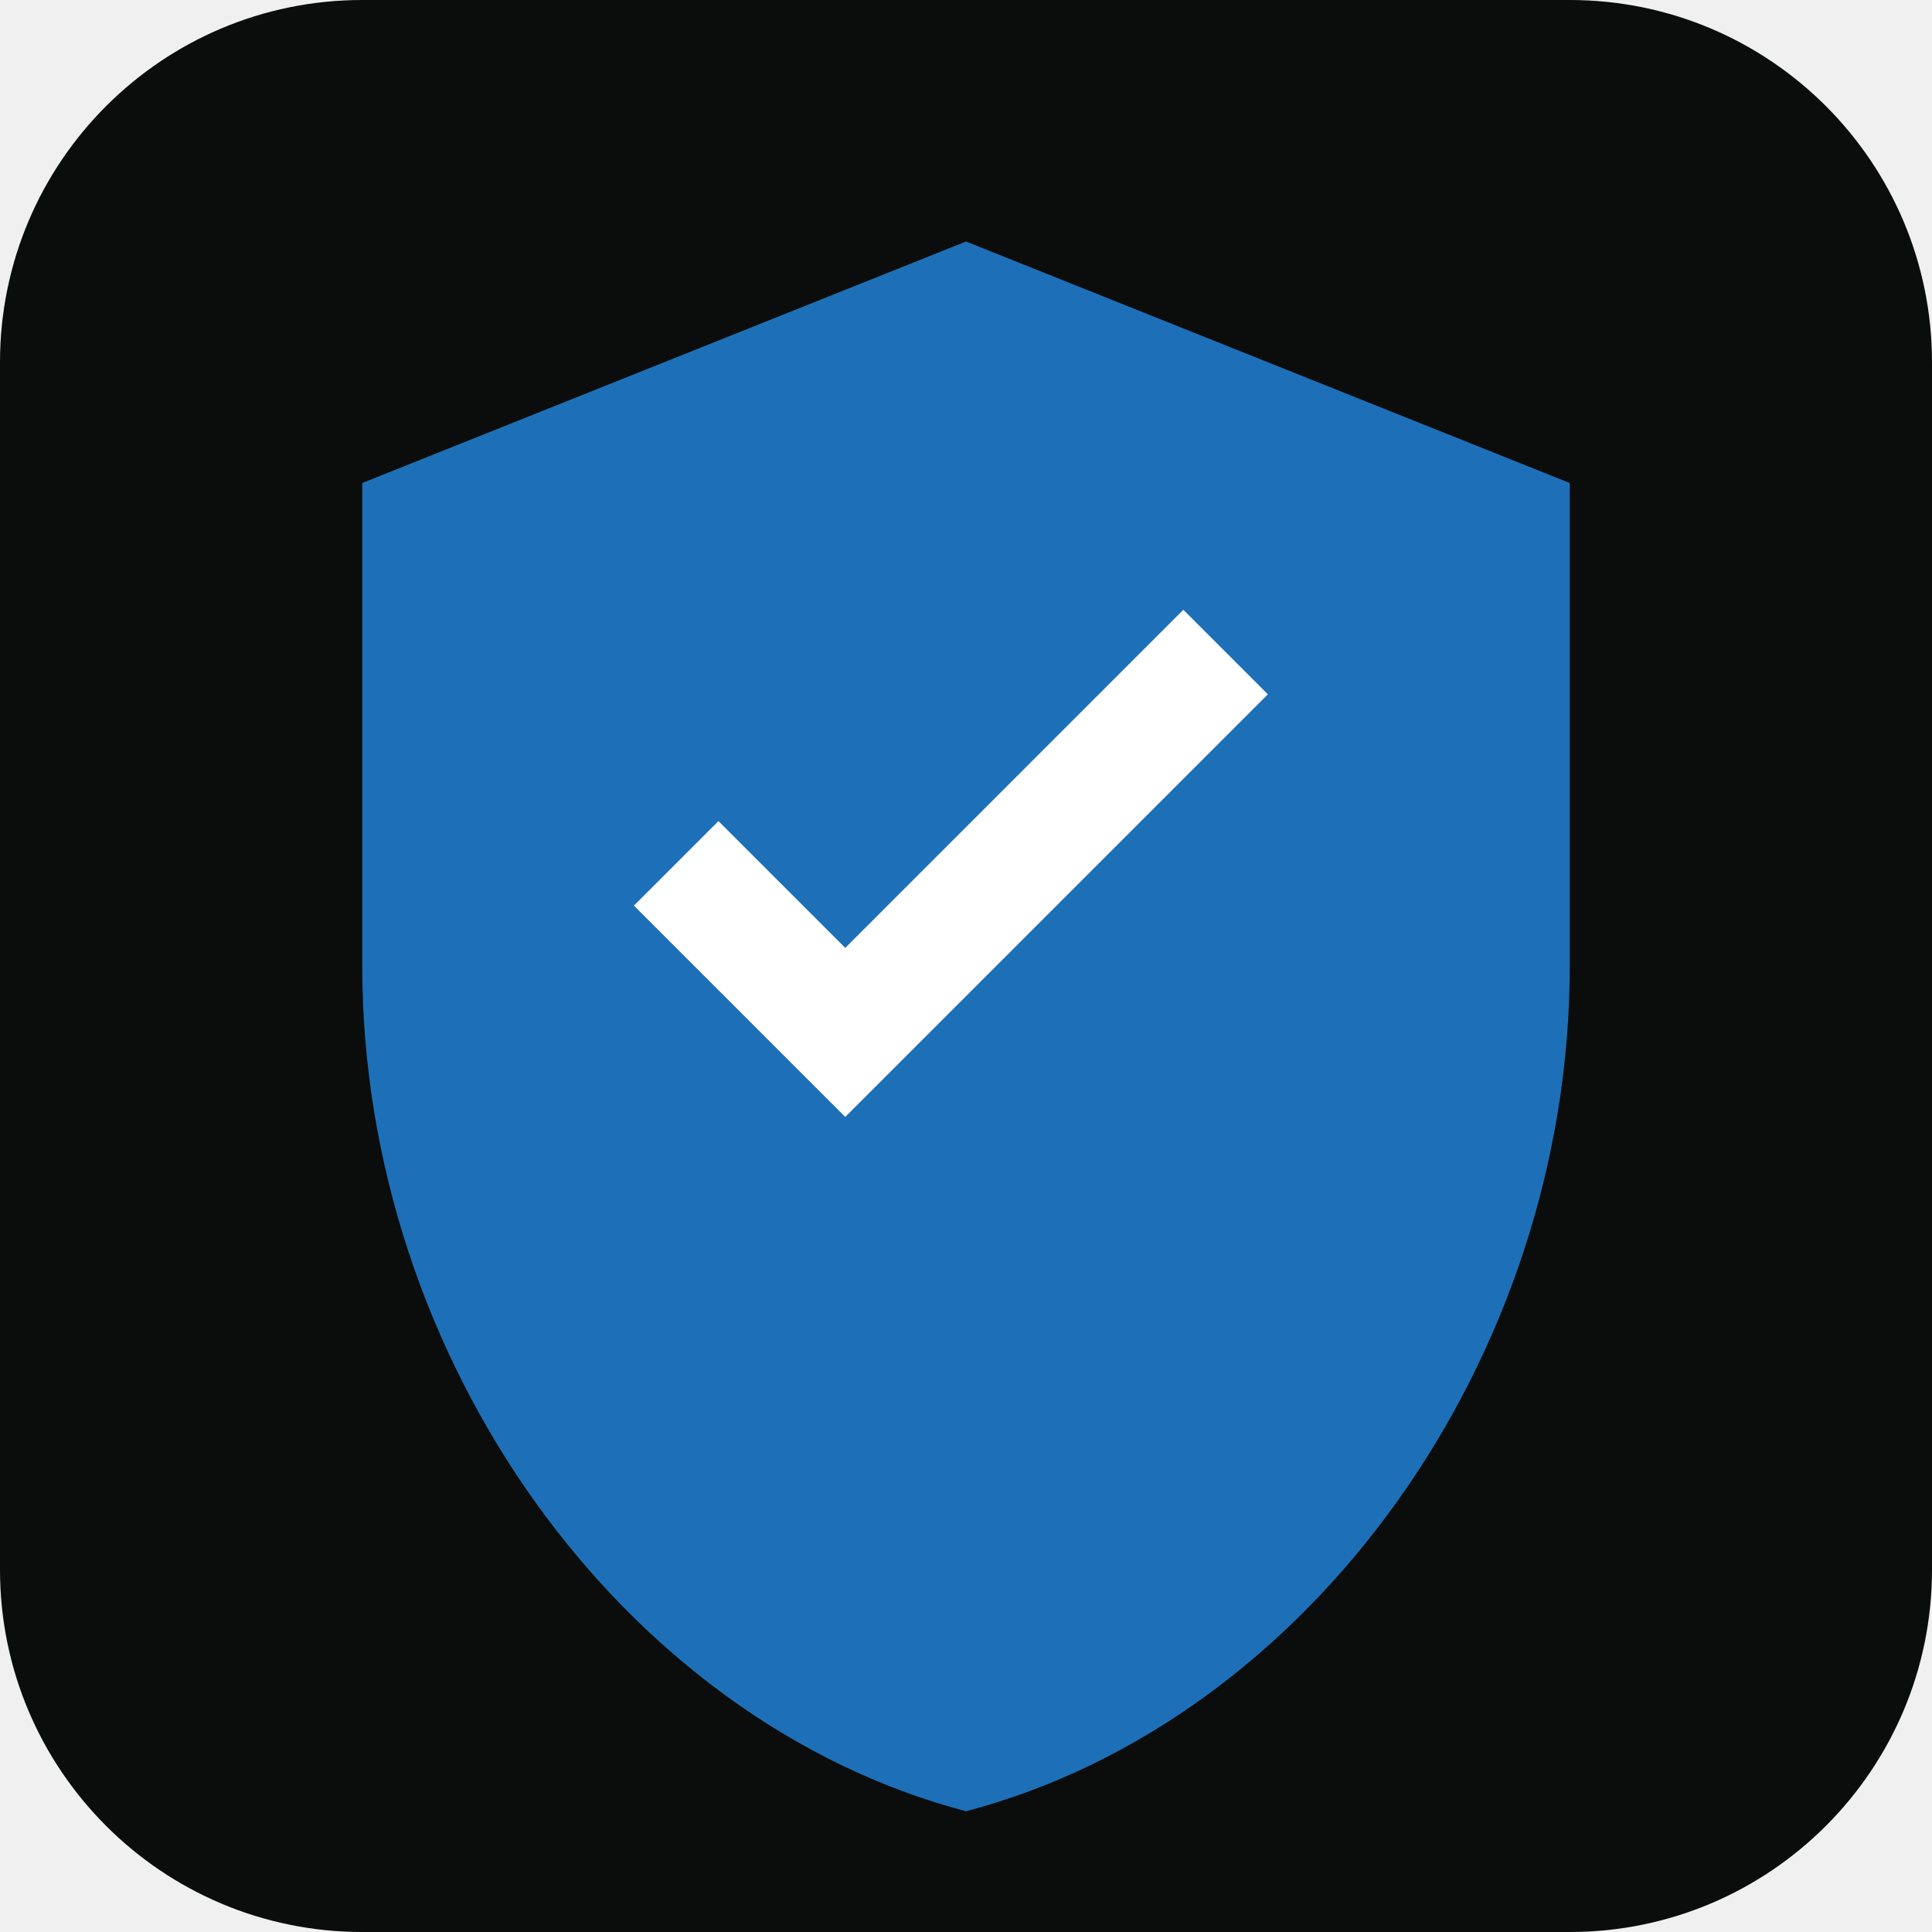
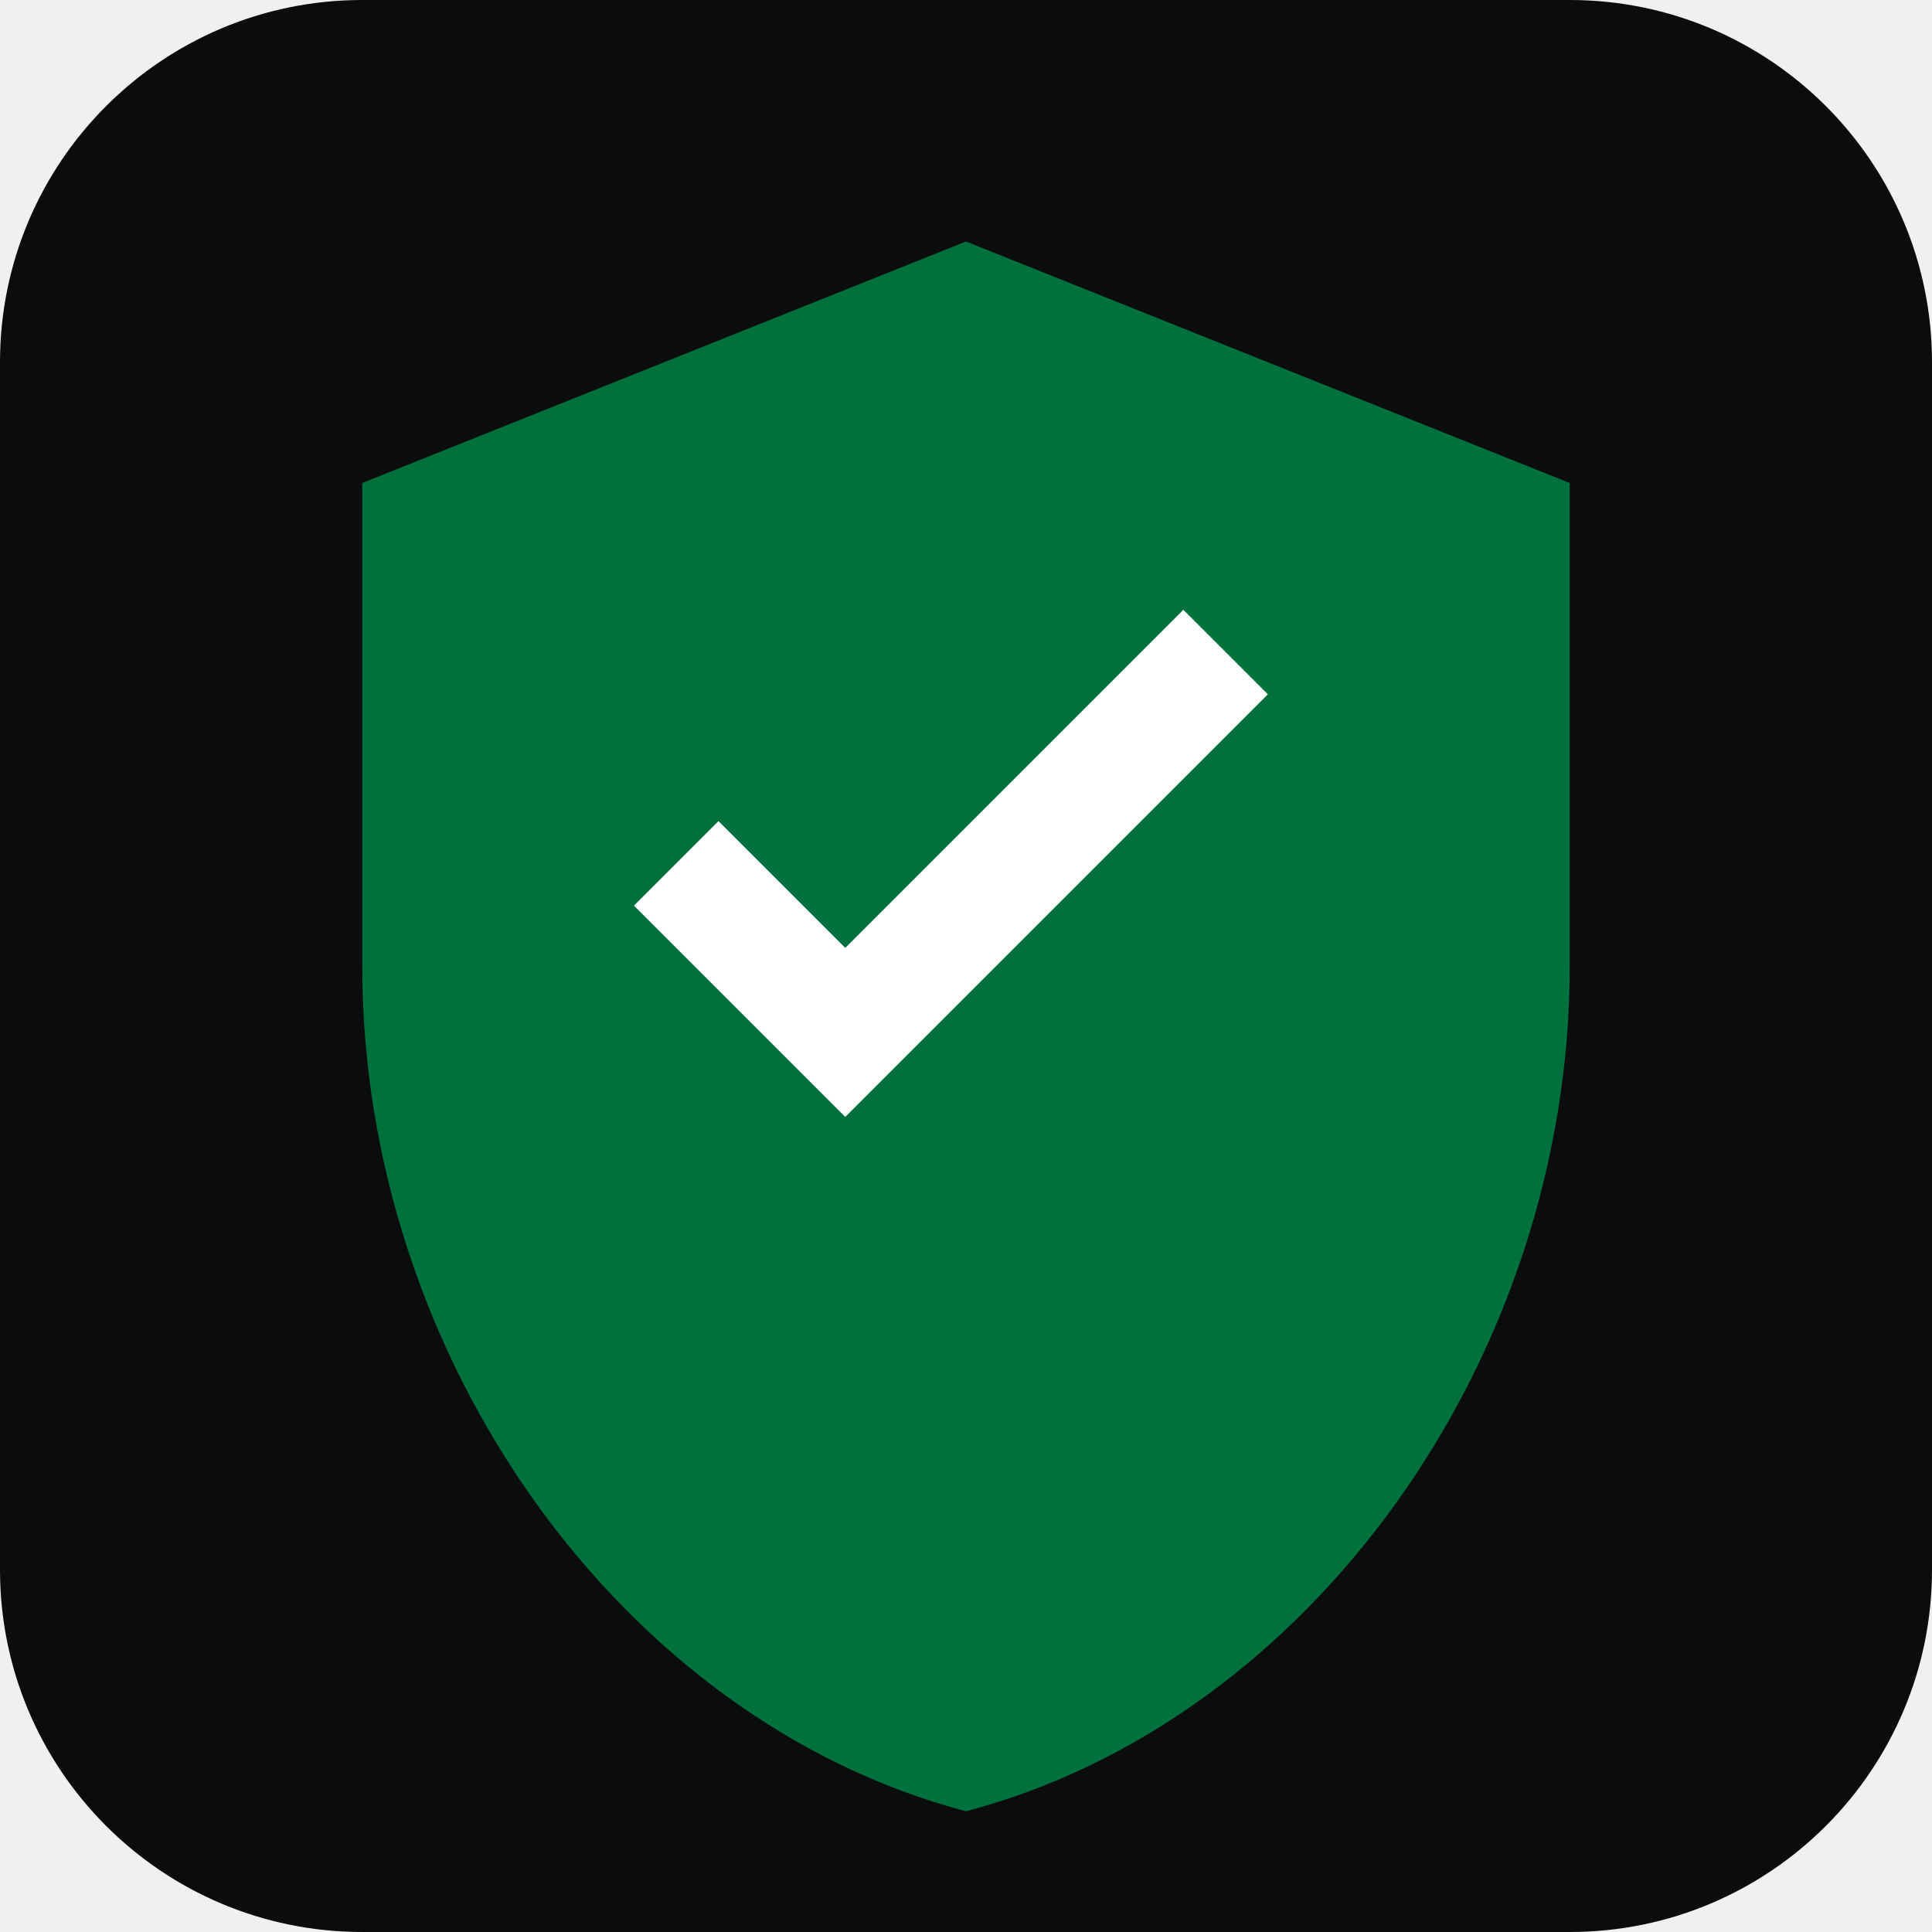
<svg xmlns="http://www.w3.org/2000/svg" viewBox="0 0 32 32" width="32" height="32">
  <rect width="32" height="32" rx="6" fill="#0b0c0c" />
-   <path d="M16 4L6 8v8c0 6.5 4.3 12.5 10 14 5.7-1.5 10-7.5 10-14V8l-10-4z" fill="#1d70b8" />
+   <path d="M16 4L6 8v8c0 6.5 4.3 12.5 10 14 5.7-1.5 10-7.5 10-14V8l-10-4z" fill="#00703c" />
  <path d="M14 18.5l-3.5-3.5 1.4-1.4 2.1 2.1 5.6-5.6 1.4 1.4L14 18.5z" fill="#ffffff" />
</svg>
